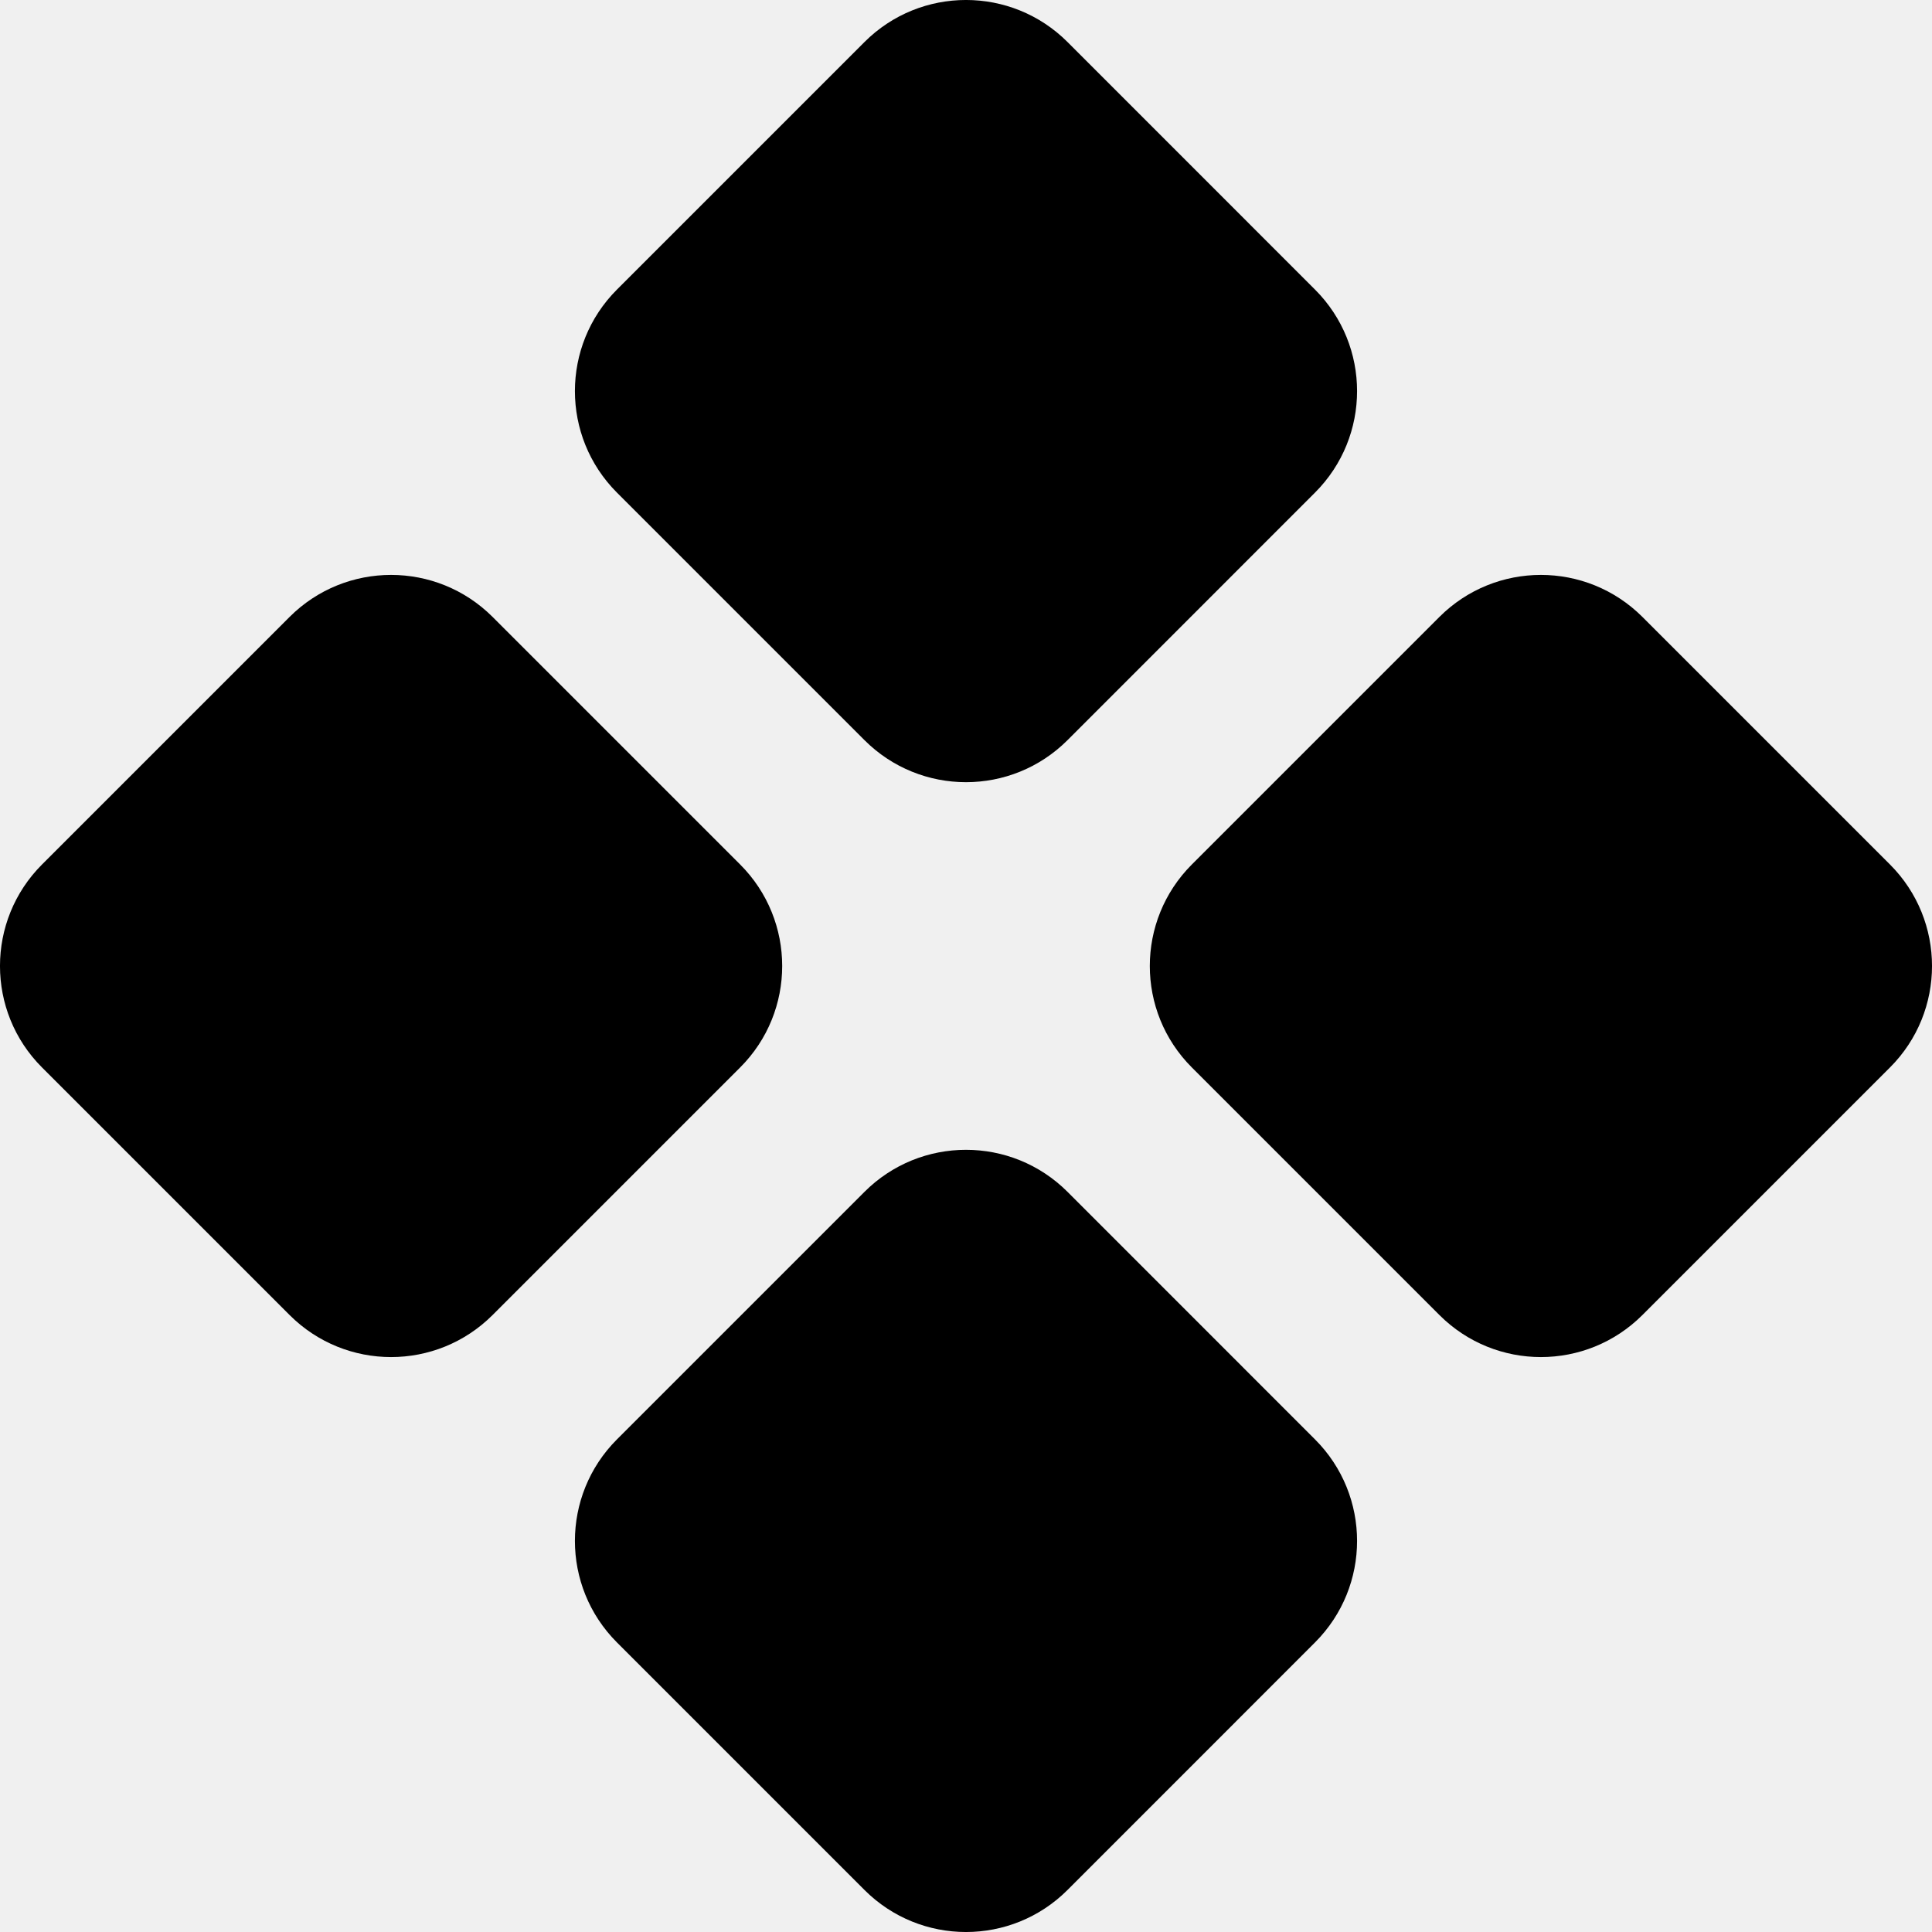
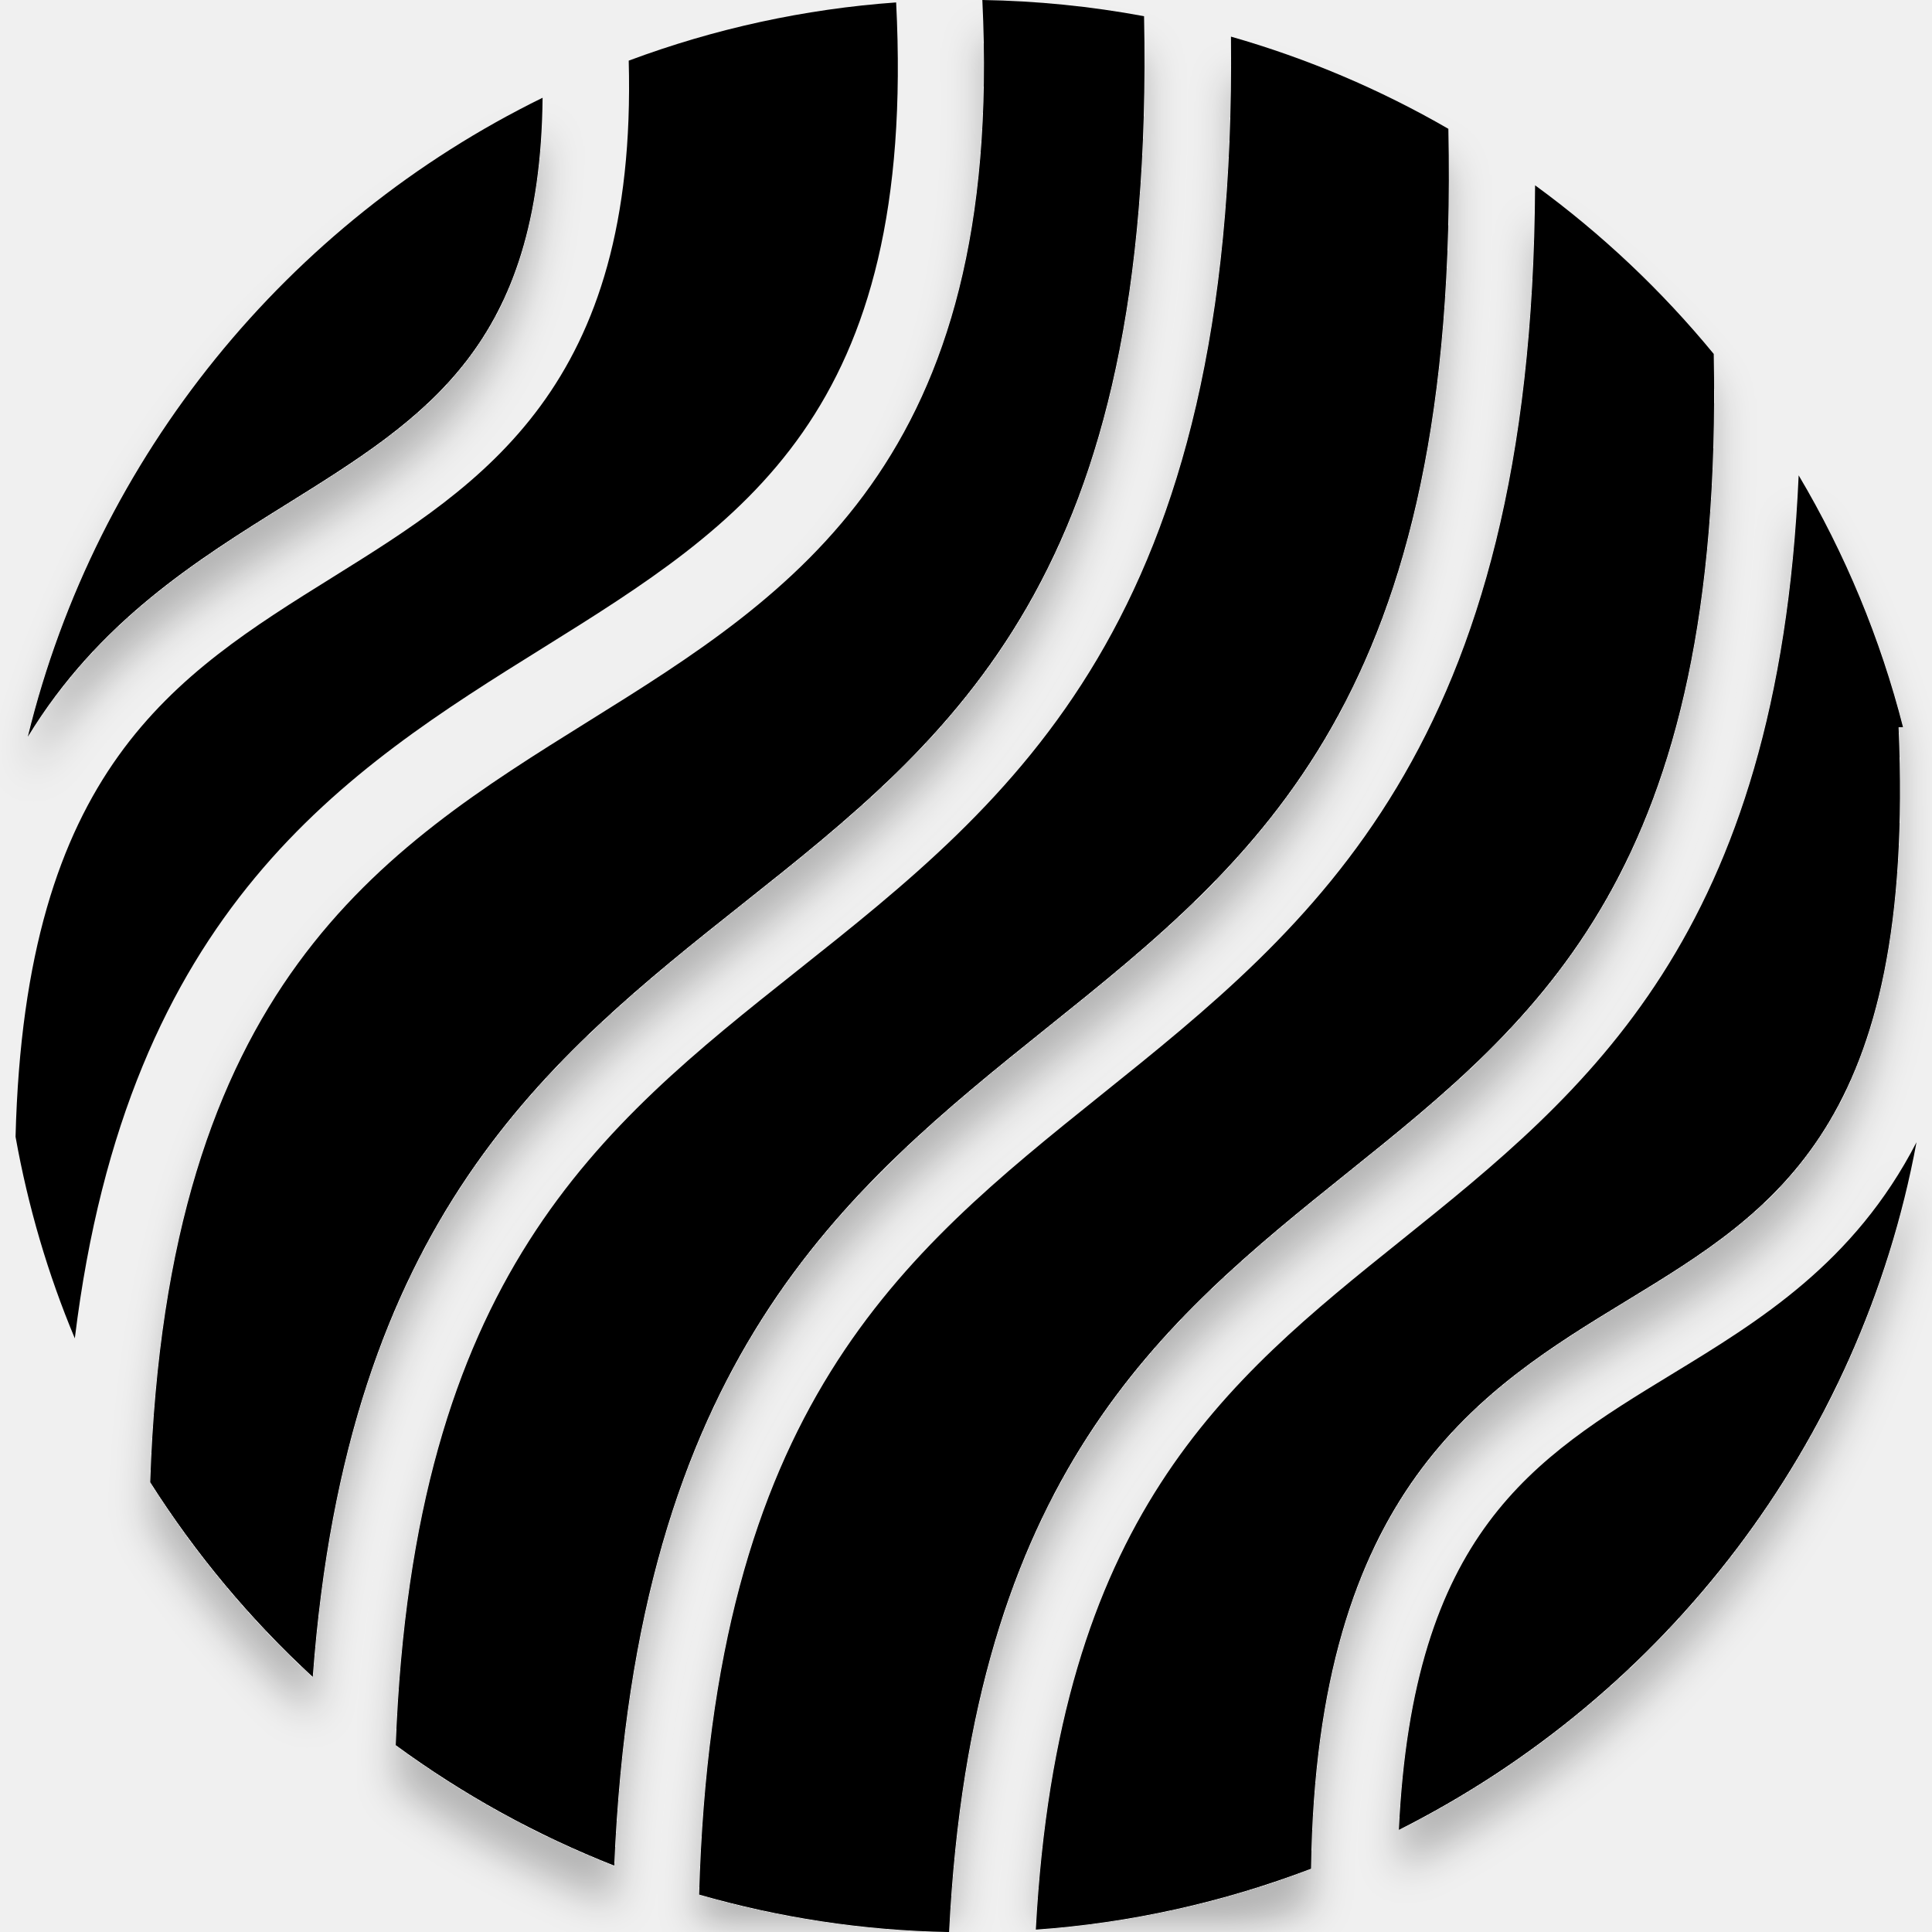
- <svg xmlns="http://www.w3.org/2000/svg" width="34" height="34" viewBox="0 0 34 34" fill="none">
-   <path d="M28.904 23.142C27.917 24.129 26.318 24.129 25.331 23.142L20.975 18.786C19.988 17.8 19.988 16.2 20.975 15.213L25.331 10.857C26.318 9.871 27.917 9.871 28.904 10.857L33.26 15.213C34.247 16.2 34.247 17.8 33.26 18.786L28.904 23.142ZM8.669 23.142C7.682 24.129 6.083 24.129 5.096 23.142L0.74 18.786C-0.247 17.8 -0.247 16.2 0.74 15.213L5.096 10.857C6.083 9.871 7.682 9.871 8.669 10.857L13.025 15.213C14.012 16.2 14.012 17.8 13.025 18.786L8.669 23.142ZM18.787 33.26C17.8 34.247 16.2 34.247 15.213 33.26L10.857 28.904C9.871 27.917 9.871 26.318 10.857 25.331L15.213 20.975C16.2 19.988 17.8 19.988 18.787 20.975L23.142 25.331C24.129 26.318 24.129 27.917 23.142 28.904L18.787 33.26ZM18.787 13.025C17.8 14.012 16.2 14.012 15.213 13.025L10.857 8.669C9.871 7.682 9.871 6.083 10.857 5.096L15.213 0.74C16.2 -0.247 17.8 -0.247 18.787 0.74L23.142 5.096C24.129 6.083 24.129 7.682 23.142 8.669L18.787 13.025Z" fill="black" />
+ <svg xmlns="http://www.w3.org/2000/svg" width="200" height="200" viewBox="0 0 200 200" fill="none">
+   <g clip-path="url(#clip0_381_981)">
+     <path d="M7.745 138.546C13.191 94.007 35.892 79.72 56.219 67.062C76.975 54.131 94.927 42.805 92.768 0.251C83.3 0.927 73.978 2.957 65.085 6.278C65.989 40.05 49.99 50.066 34.465 59.738C18.069 69.951 2.58 79.6 1.61 117.678C2.907 124.926 4.968 131.924 7.745 138.546Z" fill="black" />
+     <g filter="url(#filter0_d_381_981)">
+       <path d="M29.735 52.145C44.204 43.127 55.906 35.749 56.169 10.119C29.833 23.028 9.98 47.178 2.875 76.278C10.168 64.343 20.304 58.016 29.735 52.145ZM32.377 173.592C35.901 126.124 56.728 109.558 76.925 93.519C98.866 76.099 119.6 59.59 118.433 1.677C112.91 0.65 107.31 0.089 101.692 0C104.008 47.67 82.166 61.432 60.945 74.65C39.446 88.042 17.259 101.943 15.551 153.44C20.256 160.863 25.913 167.638 32.377 173.592ZM139.471 121.403C159.512 105.319 178.417 90.009 177.406 36.639C172.003 30.063 165.789 24.197 158.912 19.183C158.631 77.489 135.965 95.715 113.998 113.341C93.322 129.934 73.804 145.633 72.374 196.128C80.619 198.498 89.289 199.844 98.249 200.005C100.606 152.729 120.329 136.771 139.471 121.403ZM173.06 142.262C158.707 151.008 146.258 158.676 144.81 189.43C172.331 175.6 192.618 149.452 198.395 118.246C191.947 130.739 182.168 136.713 173.06 142.262Z" fill="black" />
+     </g>
+     <g filter="url(#filter1_d_381_981)">
+       <path d="M168.41 134.629C183.782 125.257 198.31 116.413 196.539 75.289L197 75.272C194.658 66.114 191.021 57.337 186.197 49.208C184.082 96.917 164.31 112.943 145.078 128.378C126.777 143.053 109.513 157.035 107.228 199.754C116.983 199.064 126.584 196.94 135.72 193.45C136.265 154.218 153.337 143.813 168.41 134.629ZM108.409 106.365C130.385 88.735 151.15 72.034 149.934 13.334C142.853 9.241 135.295 6.037 127.43 3.792C128.069 64.335 104.907 82.721 82.488 100.521C62.072 116.73 42.804 132.129 40.967 180.657C47.935 185.776 55.539 189.968 63.587 193.128C65.796 140.701 87.429 123.2 108.409 106.365Z" fill="black" />
+     </g>
+   </g>
+   <defs>
+     <filter id="filter0_d_381_981" x="-1.125" y="0" width="203.52" height="208.005" filterUnits="userSpaceOnUse" color-interpolation-filters="sRGB">
+       <feFlood flood-opacity="0" result="BackgroundImageFix" />
+       <feColorMatrix in="SourceAlpha" type="matrix" values="0 0 0 0 0 0 0 0 0 0 0 0 0 0 0 0 0 0 127 0" result="hardAlpha" />
+       <feOffset dy="4" />
+       <feGaussianBlur stdDeviation="2" />
+       <feComposite in2="hardAlpha" operator="out" />
+       <feColorMatrix type="matrix" values="0 0 0 0 0 0 0 0 0 0 0 0 0 0 0 0 0 0 0.25 0" />
+       <feBlend mode="normal" in2="BackgroundImageFix" result="effect1_dropShadow_381_981" />
+       <feBlend mode="normal" in="SourceGraphic" in2="effect1_dropShadow_381_981" result="shape" />
+     </filter>
+     <filter id="filter1_d_381_981" x="36.967" y="3.792" width="164.033" height="203.962" filterUnits="userSpaceOnUse" color-interpolation-filters="sRGB">
+       <feFlood flood-opacity="0" result="BackgroundImageFix" />
+       <feColorMatrix in="SourceAlpha" type="matrix" values="0 0 0 0 0 0 0 0 0 0 0 0 0 0 0 0 0 0 127 0" result="hardAlpha" />
+       <feOffset dy="4" />
+       <feGaussianBlur stdDeviation="2" />
+       <feComposite in2="hardAlpha" operator="out" />
+       <feColorMatrix type="matrix" values="0 0 0 0 0 0 0 0 0 0 0 0 0 0 0 0 0 0 0.25 0" />
+       <feBlend mode="normal" in2="BackgroundImageFix" result="effect1_dropShadow_381_981" />
+       <feBlend mode="normal" in="SourceGraphic" in2="effect1_dropShadow_381_981" result="shape" />
+     </filter>
+     <clipPath id="clip0_381_981">
+       <rect width="200" height="200" fill="white" transform="translate(0 0.000366211)" />
+     </clipPath>
+   </defs>
</svg>
